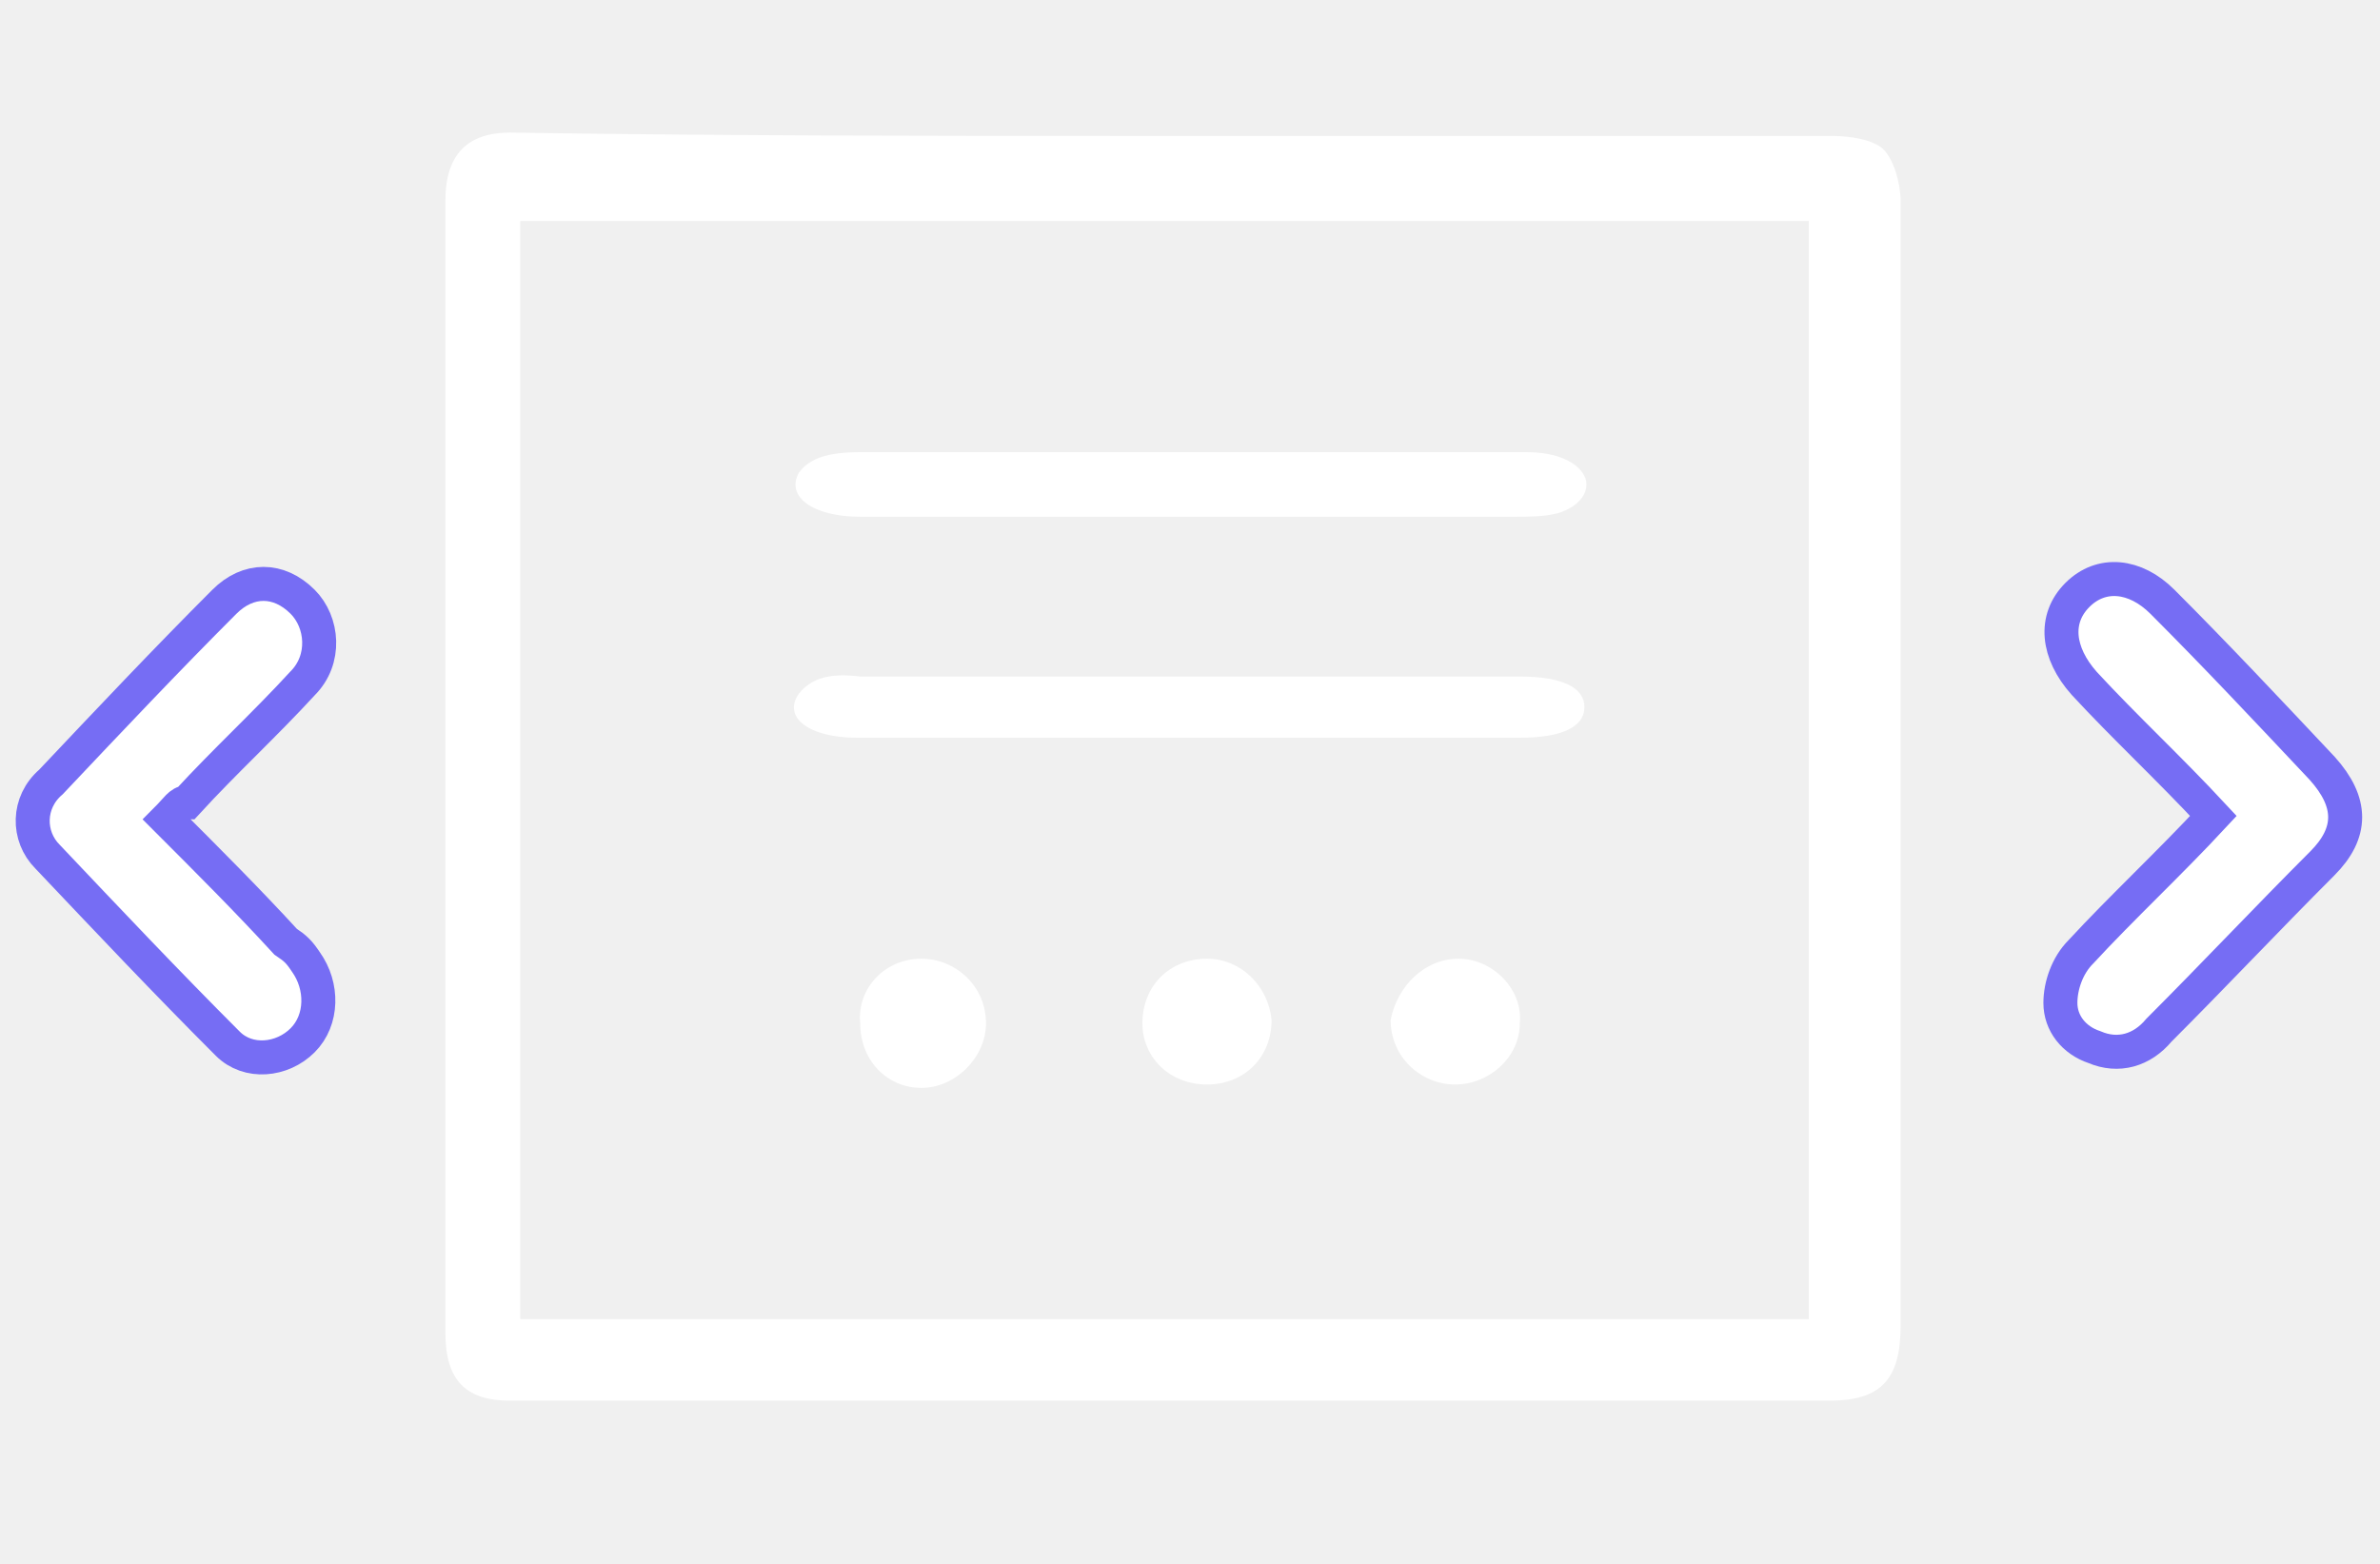
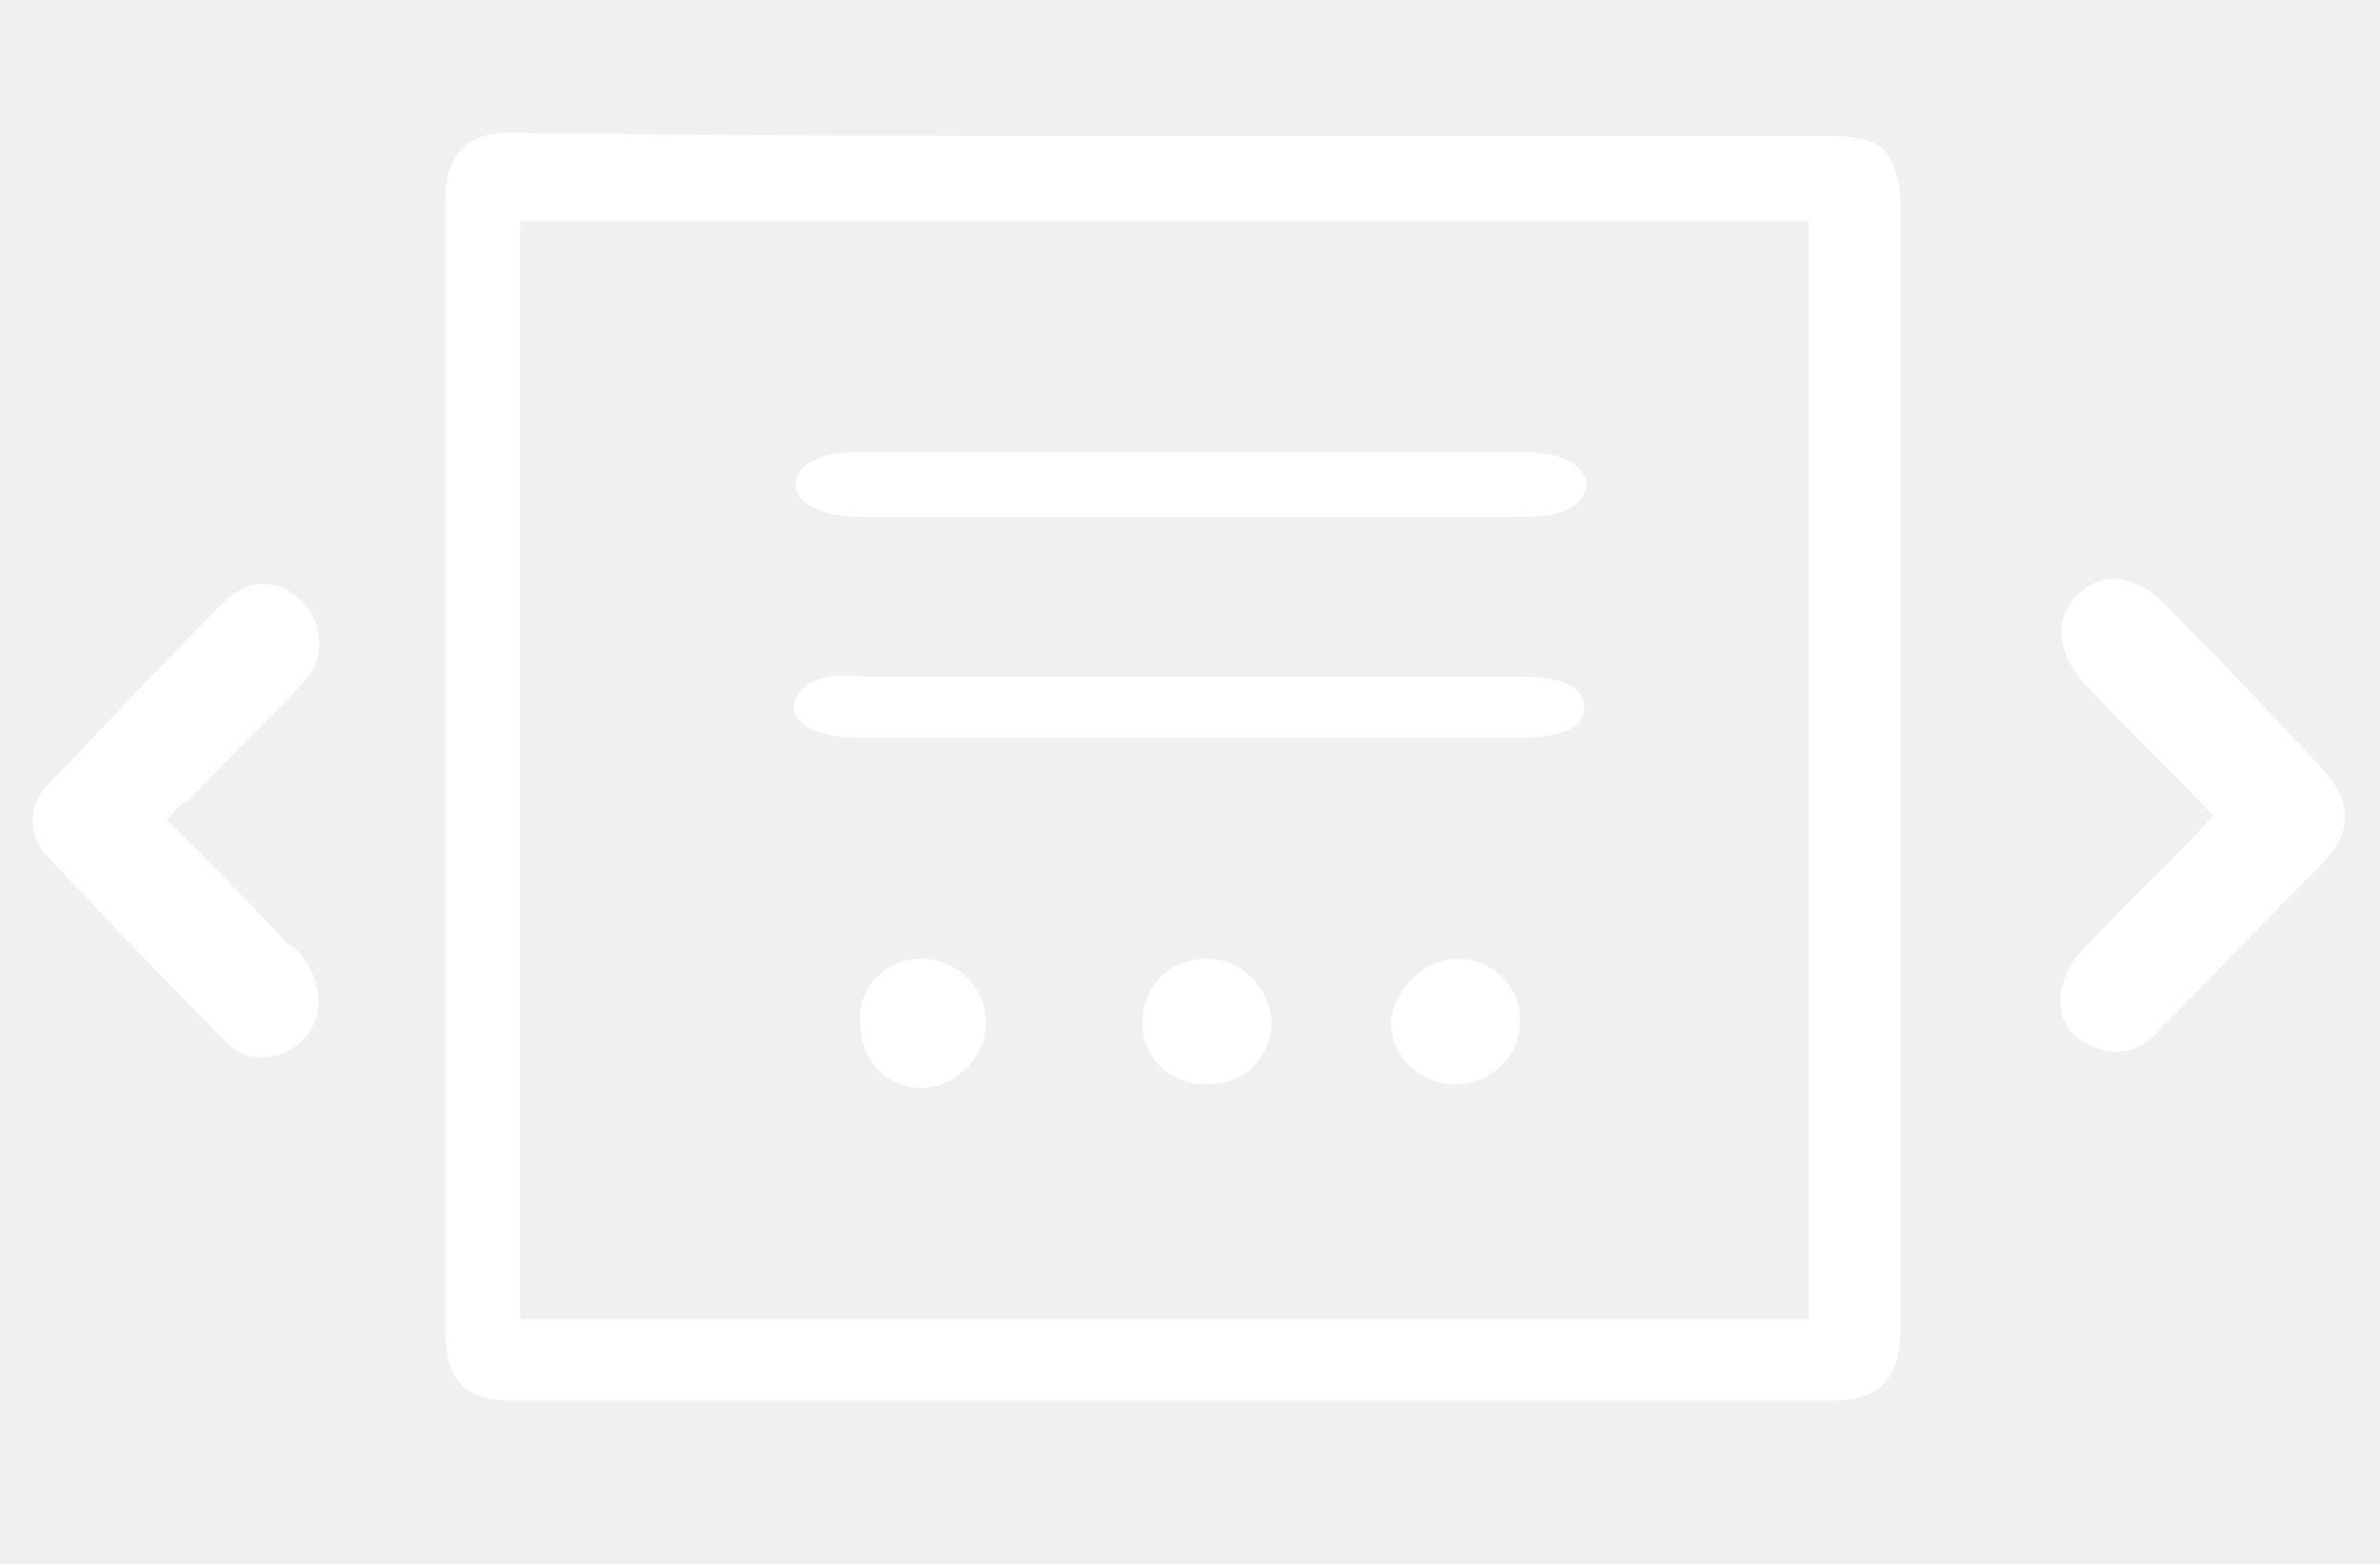
<svg xmlns="http://www.w3.org/2000/svg" version="1.1" id="Layer_1" x="0px" y="0px" viewBox="0 0 70 46" style="enable-background:new 0 0 70 46;" xml:space="preserve">
  <style type="text/css">
	.st0{fill:#FFFFFF;}
- 	.st1{fill:#FFFFFF;stroke:#766DF4;}
+ 	.st1{fill:#FFFFFF;stroke:#3B77333;}
</style>
  <g>
    <g id="Web-Template-Presentation" transform="translate(-431, -3218)">
      <g id="Components" transform="translate(0, 2906)">
        <g id="icon_box" transform="translate(346, 288)">
          <g transform="translate(86, 24)">
            <path id="Shape" class="st0" d="M33.5,4C40,4,46.4,4,52.9,4c0.5,0,1.2,0.1,1.5,0.4c0.3,0.3,0.5,1,0.5,1.5c0,8.1,0,16.1,0,24.2       c0,3,0,5.9,0,8.9c0,1.6-0.6,2.2-2.1,2.2c-12.9,0-25.9,0-38.8,0c-1.3,0-1.9-0.6-1.9-2c0-11.1,0-22.2,0-33.3c0-1.3,0.6-2,1.9-2       C20.5,4,27,4,33.5,4L33.5,4z M14.3,6.5c0,10.8,0,21.5,0,32.3c12.7,0,25.3,0,37.9,0c0-10.8,0-21.5,0-32.3       C39.6,6.5,27,6.5,14.3,6.5z" />
            <path id="Path" class="st1" d="M3.9,24.1c1.2,1.2,2.4,2.4,3.5,3.6C7.7,27.9,7.8,28,8,28.3c0.5,0.7,0.5,1.7-0.1,2.3       c-0.6,0.6-1.6,0.7-2.2,0.1c-1.8-1.8-3.5-3.6-5.3-5.5c-0.6-0.6-0.6-1.6,0.1-2.2c1.7-1.8,3.4-3.6,5.1-5.3c0.7-0.7,1.6-0.7,2.3,0       c0.6,0.6,0.7,1.7,0,2.4c-1.1,1.2-2.3,2.3-3.4,3.5C4.3,23.6,4.2,23.8,3.9,24.1z" />
            <path class="st1" d="M64.1,24c-1.3-1.4-2.6-2.6-3.8-3.9c-0.8-0.9-0.9-1.9-0.2-2.6c0.7-0.7,1.7-0.6,2.5,0.2       c1.6,1.6,3.1,3.2,4.7,4.9c0.9,1,0.9,1.9,0,2.8c-1.6,1.6-3.2,3.3-4.8,4.9c-0.5,0.6-1.2,0.8-1.9,0.5c-0.6-0.2-1-0.7-1-1.3       c0-0.5,0.2-1.1,0.6-1.5C61.4,26.7,62.8,25.4,64.1,24z" />
            <path class="st0" d="M34,15.2c-3.2,0-6.5,0-9.7,0c-1.4,0-2.2-0.6-1.8-1.3c0.3-0.4,0.8-0.6,1.8-0.6c3.9,0,7.7,0,11.5,0       c2.7,0,5.4,0,8.1,0c0.9,0,1.5,0.3,1.7,0.7c0.2,0.4-0.1,0.9-0.8,1.1c-0.4,0.1-0.8,0.1-1.3,0.1C40.3,15.2,37.1,15.2,34,15.2z" />
            <path class="st0" d="M34,21.7c-3.3,0-6.5,0-9.8,0c-1.4,0-2.2-0.6-1.7-1.3c0.4-0.5,1-0.6,1.8-0.5c4.3,0,8.5,0,12.8,0       c2.2,0,4.4,0,6.6,0c1.2,0,1.9,0.3,1.9,0.9c0,0.6-0.7,0.9-1.9,0.9C40.5,21.7,37.2,21.7,34,21.7L34,21.7z" />
            <path class="st0" d="M41.9,28.2c1,0,1.9,0.9,1.8,1.9c0,1-0.9,1.8-1.9,1.8c-1,0-1.9-0.8-1.9-1.9C40.1,29,40.9,28.2,41.9,28.2z" />
            <path class="st0" d="M26.1,28.2c1,0,1.9,0.8,1.9,1.9c0,1-0.9,1.9-1.9,1.9c-1,0-1.8-0.8-1.8-1.9C24.2,29.1,25,28.2,26.1,28.2z" />
            <path class="st0" d="M32.6,30.1c0-1.1,0.8-1.9,1.9-1.9c1,0,1.8,0.8,1.9,1.8c0,1.1-0.8,1.9-1.9,1.9       C33.4,31.9,32.6,31.1,32.6,30.1z" />
          </g>
        </g>
      </g>
    </g>
  </g>
</svg>
